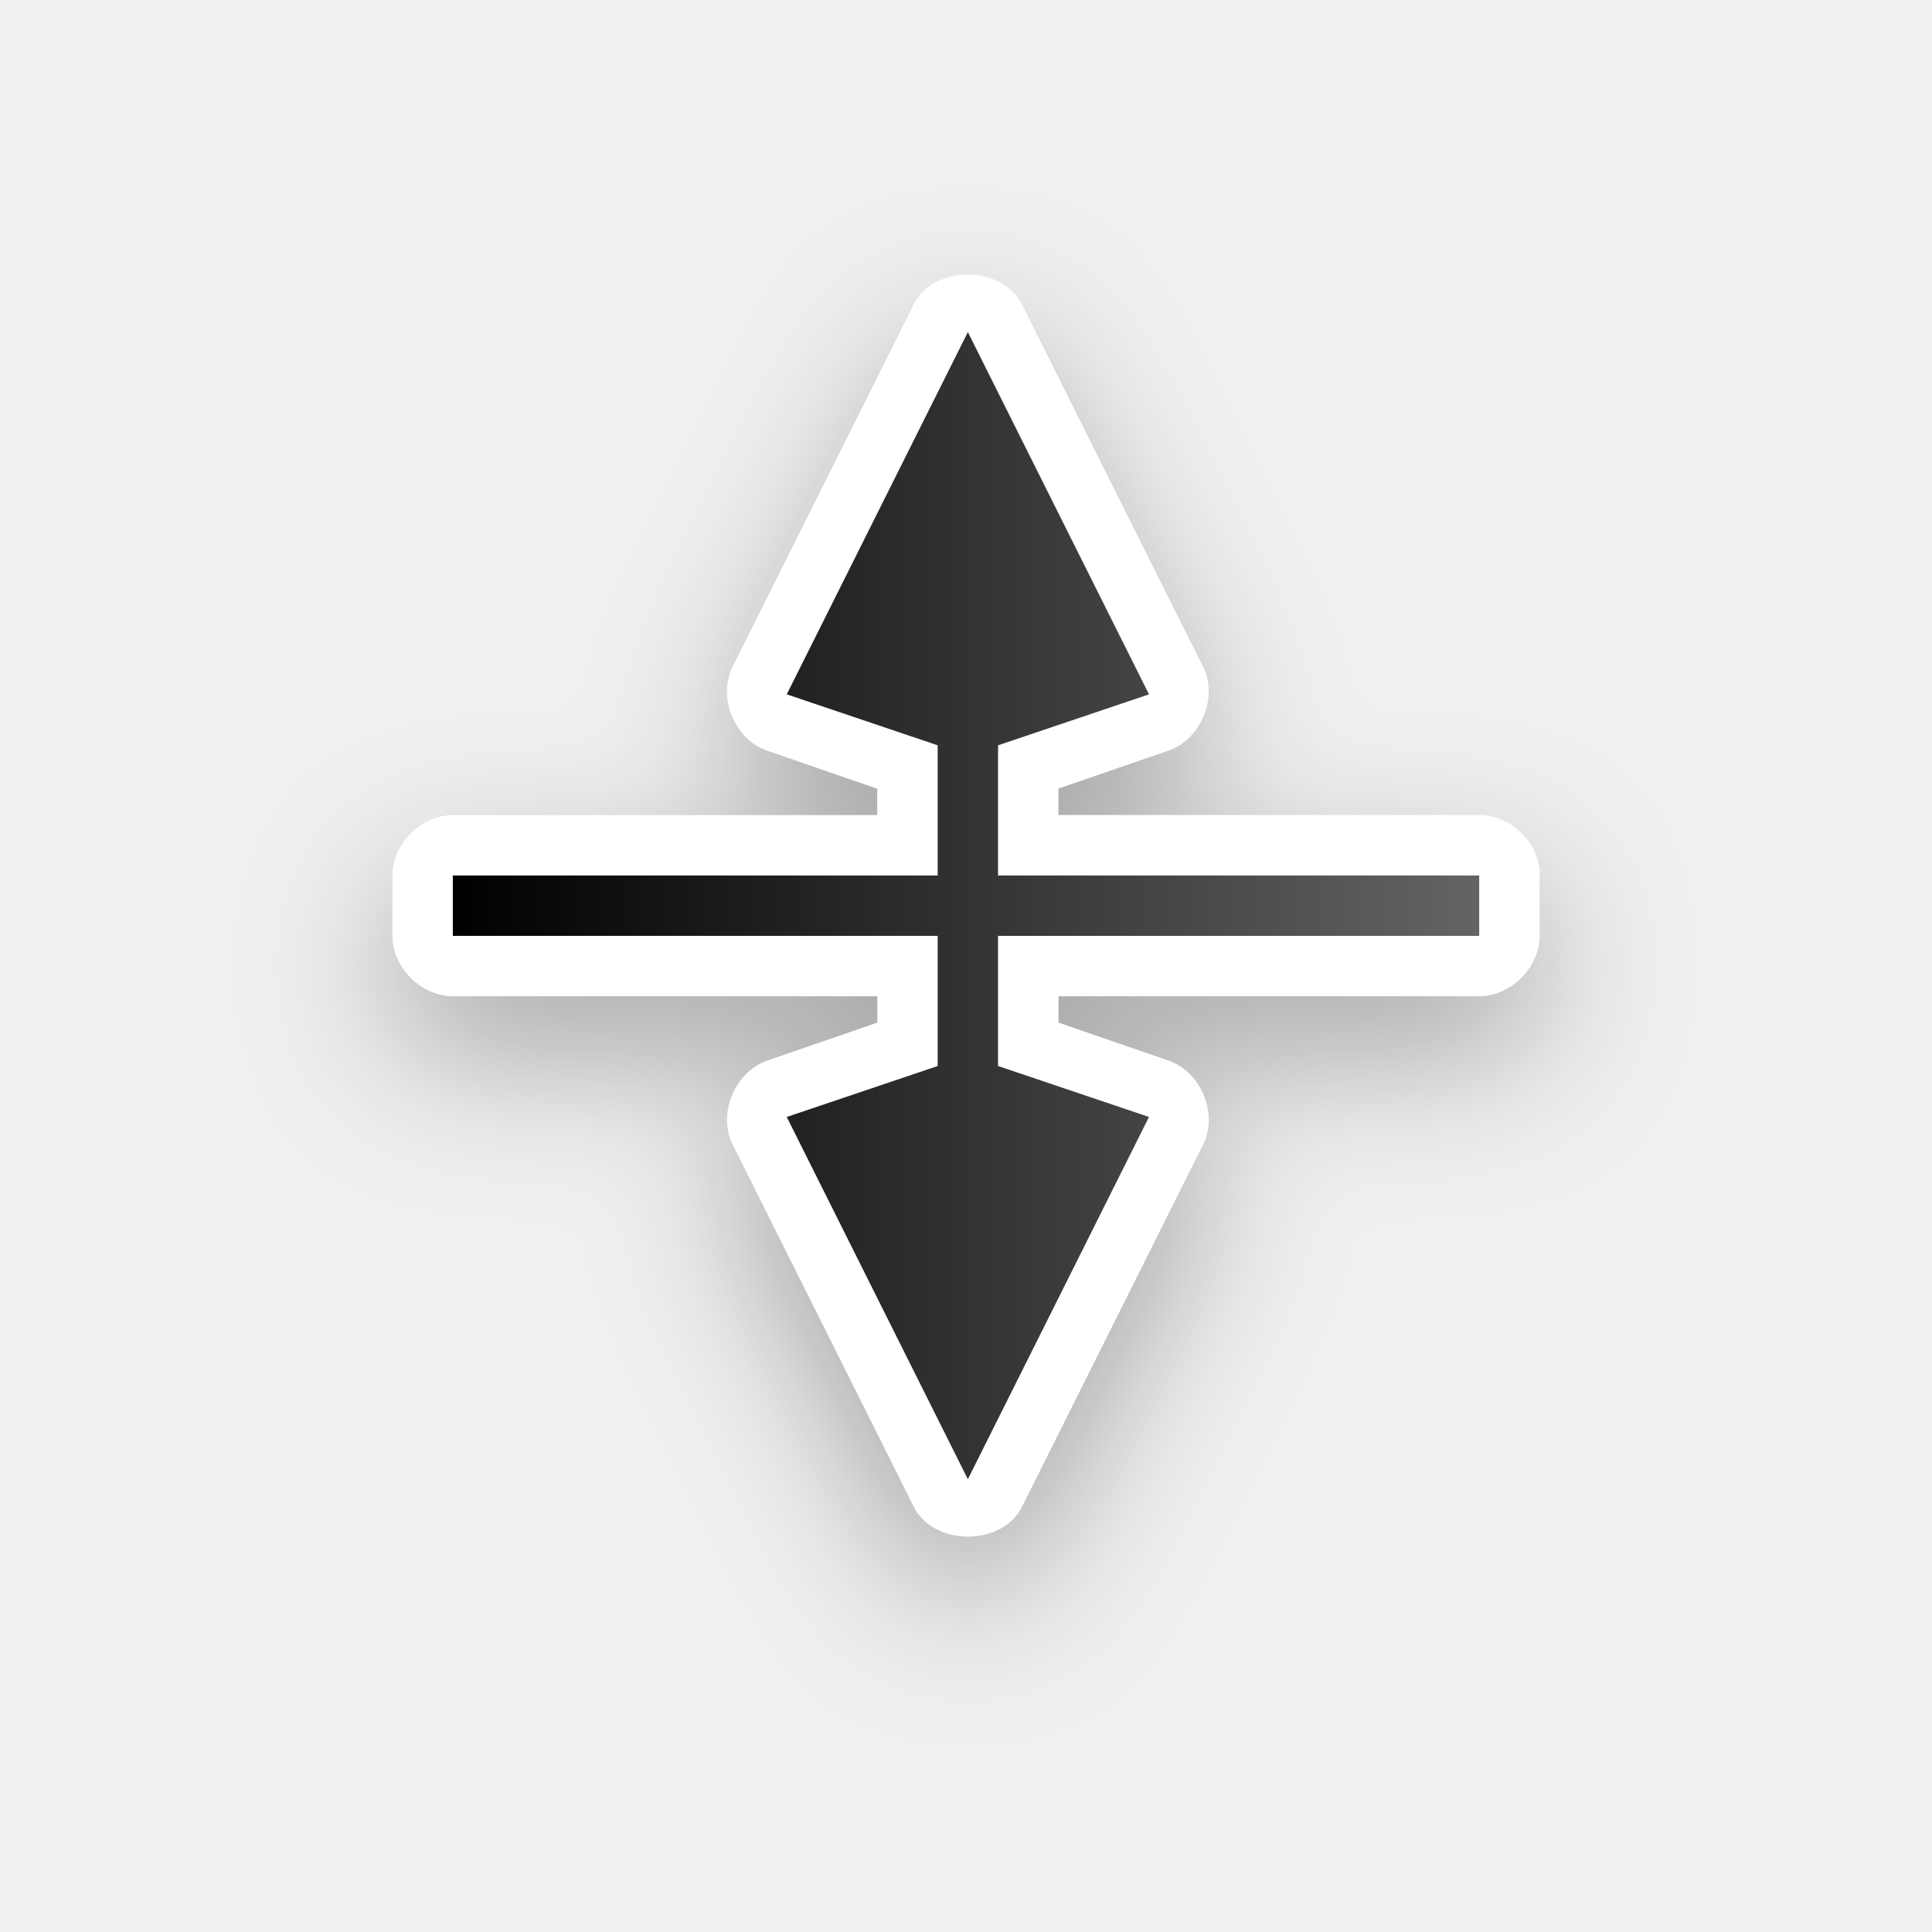
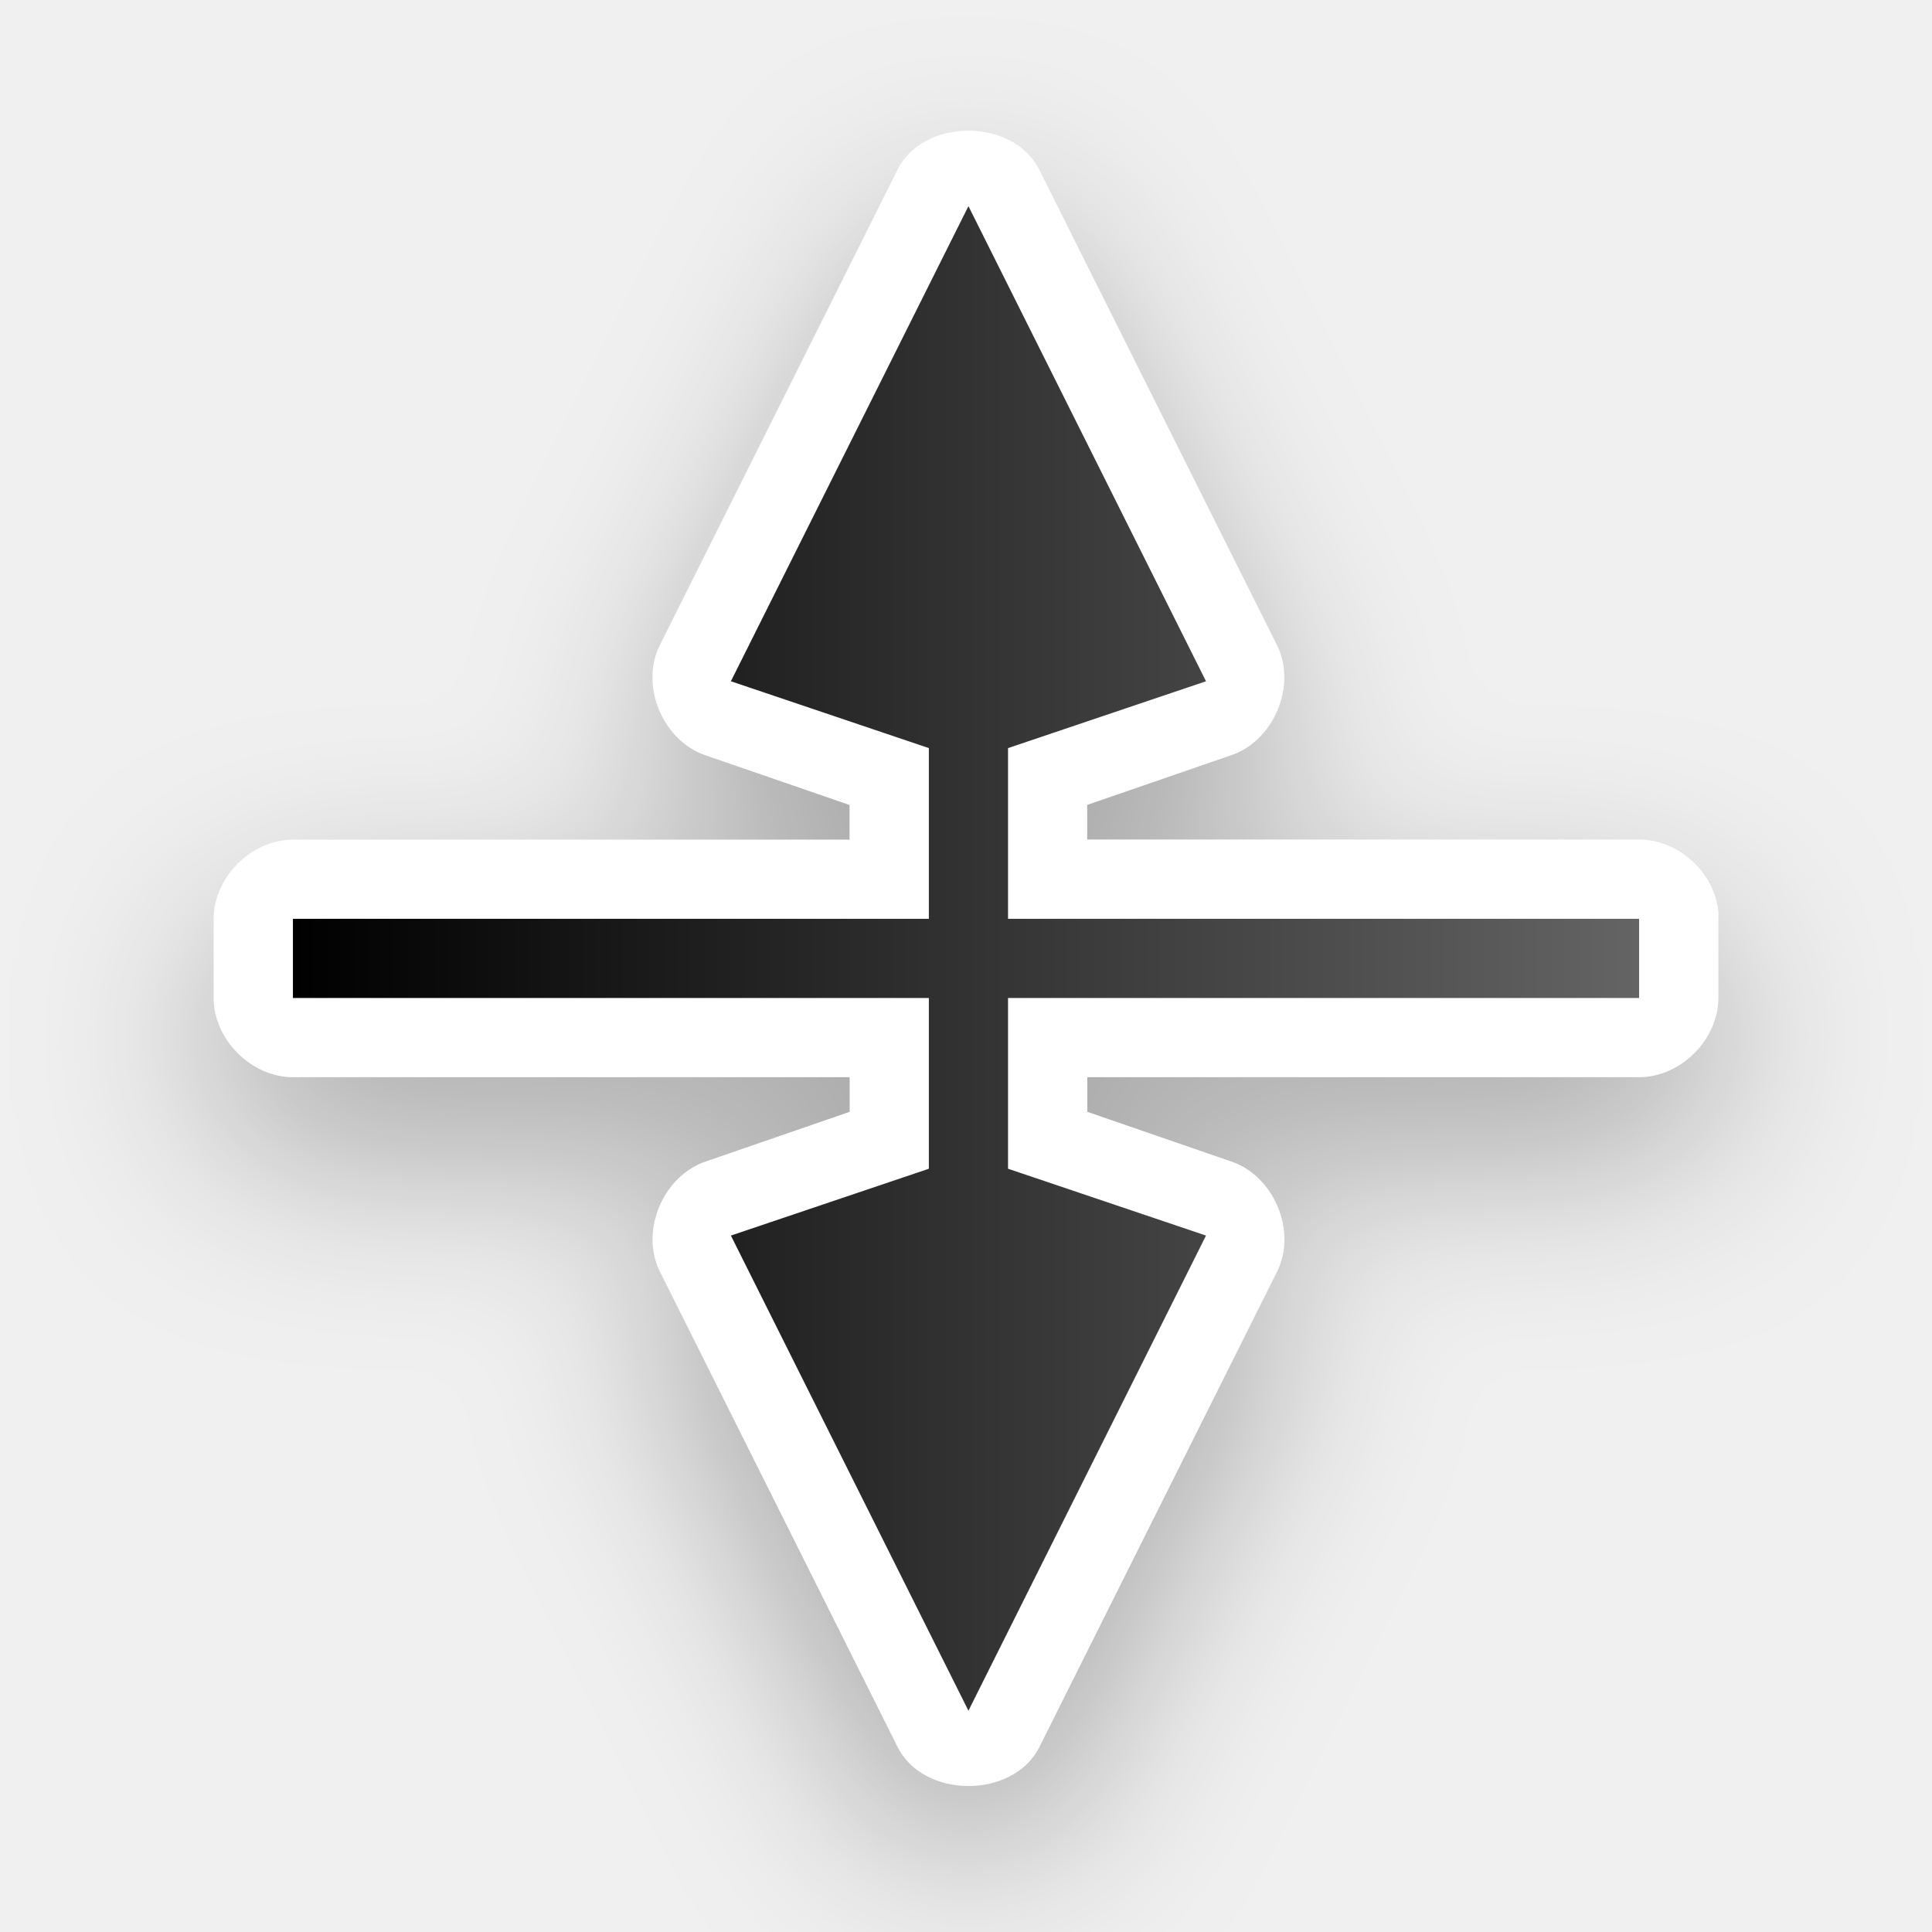
- <svg xmlns="http://www.w3.org/2000/svg" xmlns:xlink="http://www.w3.org/1999/xlink" width="32px" height="32px" viewBox="0 0 24 24" version="1.1" id="svg2">
-   <defs id="defs11">
-     <linearGradient gradientTransform="matrix(0.75,0,0,0.75,-24.75001,-745.7717)" xlink:href="#linearGradient8199" id="linearGradient6716" x1="32" y1="1011.906" x2="49" y2="1011.906" gradientUnits="userSpaceOnUse" />
+ <svg xmlns="http://www.w3.org/2000/svg" xmlns:xlink="http://www.w3.org/1999/xlink" width="100mm" height="100mm" viewBox="0 0 100 100" version="1.1" id="svg8">
+   <defs id="defs2">
+     <clipPath id="clip1">
+       <path id="path4225" d="m 17,10 14,0 0,20 -14,0 m 0,-20" />
+     </clipPath>
+     <clipPath id="clip2">
+       <path id="path4228" d="m 41.895,19.992 c 0,10.582 -8.02,19.16 -17.895,19.16 -9.875,0 -17.891,-8.574 -17.891,-19.16 0,-10.586 8.02,-19.16 17.891,-19.16 9.879,0 17.895,8.574 17.895,19.16 m 0,0" />
+     </clipPath>
+     <clipPath id="clip1-3">
+       <path d="m 17,10 14,0 0,20 -14,0 m 0,-20" id="path4225-2" />
+     </clipPath>
+     <clipPath id="clip2-0">
+       <path d="m 41.895,19.992 c 0,10.582 -8.02,19.16 -17.895,19.16 -9.875,0 -17.891,-8.574 -17.891,-19.16 0,-10.586 8.02,-19.16 17.891,-19.16 9.879,0 17.895,8.574 17.895,19.16 m 0,0" id="path4228-6" />
+     </clipPath>
+     <clipPath id="clip1-8">
+       <path d="m 17,10 14,0 0,20 -14,0 m 0,-20" id="path4225-5" />
+     </clipPath>
+     <clipPath id="clip2-6">
+       <path d="m 41.895,19.992 c 0,10.582 -8.02,19.16 -17.895,19.16 -9.875,0 -17.891,-8.574 -17.891,-19.16 0,-10.586 8.02,-19.16 17.891,-19.16 9.879,0 17.895,8.574 17.895,19.16 m 0,0" id="path4228-1" />
+     </clipPath>
+     <clipPath id="clip1-3-1">
+       <path id="path4225-2-5" d="m 17,10 14,0 0,20 -14,0 m 0,-20" />
+     </clipPath>
+     <clipPath id="clip2-0-9">
+       <path id="path4228-6-8" d="m 41.895,19.992 c 0,10.582 -8.02,19.16 -17.895,19.16 -9.875,0 -17.891,-8.574 -17.891,-19.16 0,-10.586 8.02,-19.16 17.891,-19.16 9.879,0 17.895,8.574 17.895,19.16 m 0,0" />
+     </clipPath>
+     <linearGradient gradientUnits="userSpaceOnUse" y2="1011.906" x2="49" y1="1011.906" x1="32" id="linearGradient6716" xlink:href="#linearGradient8199" gradientTransform="matrix(0.75,0,0,0.75,-24.75001,-745.7717)" />
    <linearGradient id="linearGradient8199">
-       <stop style="stop-color:#000001;stop-opacity:1" offset="0" id="stop8195" />
-       <stop style="stop-color:#646464;stop-opacity:1" offset="1" id="stop8197" />
+       <stop id="stop8195" offset="0" style="stop-color:#000001;stop-opacity:1" />
+       <stop id="stop8197" offset="1" style="stop-color:#646464;stop-opacity:1" />
    </linearGradient>
-     <filter style="color-interpolation-filters:sRGB" height="1.284" y="-0.142" width="1.312" x="-0.156" id="filter8550">
-       <feGaussianBlur id="feGaussianBlur8552" stdDeviation="1.237" />
+     <filter id="filter8550" x="-0.156" width="1.312" y="-0.142" height="1.284" style="color-interpolation-filters:sRGB">
+       <feGaussianBlur stdDeviation="1.237" id="feGaussianBlur8552" />
    </filter>
  </defs>
-   <g id="g43" transform="translate(6.375126,-1.90764)">
-     <path style="color:#000000;font-style:normal;font-variant:normal;font-weight:normal;font-stretch:normal;font-size:medium;line-height:normal;font-family:Sans;-inkscape-font-specification:Sans;text-indent:0;text-align:start;text-decoration:none;text-decoration-line:none;letter-spacing:normal;word-spacing:normal;text-transform:none;writing-mode:lr-tb;direction:ltr;baseline-shift:baseline;text-anchor:start;display:inline;overflow:visible;visibility:visible;opacity:0.3;fill:#000000;fill-opacity:1;fill-rule:nonzero;stroke:none;stroke-width:2;marker:none;filter:url(#filter8550);enable-background:accumulate" d="m 185.812,649.406 c -0.458,0.087 -0.821,0.533 -0.812,1 v 6.969 h -0.438 l -0.625,-1.812 c -0.176,-0.536 -0.864,-0.833 -1.375,-0.594 l -6,3 c -0.685,0.32 -0.685,1.493 0,1.812 l 6,3 c 0.511,0.24 1.199,-0.058 1.375,-0.594 l 0.625,-1.812 H 185 v 7.031 c 5e-5,0.524 0.476,1 1,1 h 1 c 0.524,-5e-5 1,-0.476 1,-1 V 660.375 h 0.438 l 0.625,1.812 c 0.176,0.536 0.864,0.833 1.375,0.594 l 6,-3 c 0.685,-0.32 0.685,-1.493 0,-1.812 l -6,-3 c -0.511,-0.24 -1.199,0.058 -1.375,0.594 l -0.625,1.812 H 188 v -6.969 c -5e-5,-0.524 -0.476,-1 -1,-1 h -1 c -0.031,-10e-4 -0.062,-10e-4 -0.094,0 -0.031,-10e-4 -0.062,-10e-4 -0.094,0 z" id="path4591-9-8-8-7-2-7-8-8" transform="matrix(0,0.75,-0.75,0,499.8043,-125.9674)" />
-     <path style="color:#000000;font-style:normal;font-variant:normal;font-weight:normal;font-stretch:normal;font-size:medium;line-height:normal;font-family:Sans;-inkscape-font-specification:Sans;text-indent:0;text-align:start;text-decoration:none;text-decoration-line:none;letter-spacing:normal;word-spacing:normal;text-transform:none;writing-mode:lr-tb;direction:ltr;baseline-shift:baseline;text-anchor:start;display:inline;overflow:visible;visibility:visible;fill:#ffffff;fill-opacity:1;fill-rule:nonzero;stroke:none;stroke-width:1.5;marker:none;enable-background:accumulate" d="m 12.75,12.712 c -0.035,-0.369 -0.38,-0.681 -0.75,-0.68 H 6.773 v -0.328 l 1.359,-0.469 c 0.402,-0.132 0.625,-0.648 0.445,-1.031 l -2.25,-4.5 c -0.24,-0.514 -1.12,-0.514 -1.359,0 L 2.718,10.205 c -0.18,0.383 0.043,0.899 0.445,1.031 l 1.359,0.469 v 0.328 h -5.273 c -0.393,0 -0.75,0.357 -0.75,0.75 v 0.75 c 3.75e-5,0.393 0.357,0.75 0.75,0.75 H 4.523 v 0.328 l -1.359,0.469 c -0.402,0.132 -0.625,0.648 -0.445,1.031 l 2.25,4.5 c 0.24,0.514 1.12,0.514 1.359,0 l 2.25,-4.5 c 0.18,-0.383 -0.043,-0.899 -0.445,-1.031 l -1.359,-0.469 v -0.328 h 5.227 c 0.393,0 0.75,-0.357 0.75,-0.75 v -0.75 c 7.5e-4,-0.023 7.5e-4,-0.046 0,-0.07 z m -1.5,0.82 v -0.75 H 6.023 c -0.122,0 -0.244,0.035 -0.352,0.094 -0.008,-1.5e-4 -0.016,-1.5e-4 -0.023,0 -0.114,-0.063 -0.245,-0.096 -0.375,-0.094 H -3.8011069e-4 v 0.75 H 5.273 c 0.122,0 0.244,-0.035 0.352,-0.094 0.008,1.5e-4 0.016,1.5e-4 0.023,0 0.114,0.063 0.245,0.096 0.375,0.094 z m -4.406,-3.422 -1.055,0.352 c -0.048,0.011 -0.095,0.026 -0.141,0.046 -0.045,-0.02 -0.092,-0.036 -0.141,-0.046 l -1.055,-0.352 1.195,-2.391 z m 0,6.094 -1.195,2.391 -1.195,-2.391 1.055,-0.352 c 0.048,-0.011 0.095,-0.027 0.141,-0.046 0.045,0.02 0.092,0.036 0.141,0.046 z" id="path4591-9-8-8-7-2-7-3" />
-     <path style="color:#000000;font-style:normal;font-variant:normal;font-weight:normal;font-stretch:normal;font-size:medium;line-height:normal;font-family:Sans;-inkscape-font-specification:Sans;text-indent:0;text-align:start;text-decoration:none;text-decoration-line:none;letter-spacing:normal;word-spacing:normal;text-transform:none;writing-mode:lr-tb;direction:ltr;baseline-shift:baseline;text-anchor:start;display:inline;overflow:visible;visibility:visible;fill:url(#linearGradient6716);fill-opacity:1;stroke:none;stroke-width:0.75px;marker:none;enable-background:accumulate" d="M 12,12.783 H 6.023 v -1.617 l 1.875,-0.633 -2.25,-4.5 -2.25,4.5 1.875,0.633 v 1.617 h -6.023 v 0.75 H 5.273 v 1.617 l -1.875,0.633 2.25,4.5 2.25,-4.5 -1.875,-0.633 v -1.617 h 5.977 z" id="path4591-9-8-8-7-2-0-1" />
+   <g id="layer1" transform="translate(0,-197)">
+     <g id="layer1-7" transform="matrix(4.547676,0,0,4.547676,115.5891,171.5245)" />
+     <g id="layer1-7-5" transform="matrix(4.547676,0,0,4.547676,238.7045,169.6727)" />
+     <g id="layer1-5" transform="matrix(4.462686,0,0,4.462686,145.1839,132.7682)" />
+     <g id="layer2" transform="matrix(4.462686,0,0,4.462686,145.1839,132.7682)" />
+     <g transform="matrix(5.464906,0,0,5.464906,19.26059,174.7003)" id="g43">
+       <path transform="matrix(0,0.75,-0.75,0,499.8043,-125.9674)" id="path4591-9-8-8-7-2-7-8-8" d="m 185.812,649.406 c -0.458,0.087 -0.821,0.533 -0.812,1 v 6.969 h -0.438 l -0.625,-1.812 c -0.176,-0.536 -0.864,-0.833 -1.375,-0.594 l -6,3 c -0.685,0.32 -0.685,1.493 0,1.812 l 6,3 c 0.511,0.24 1.199,-0.058 1.375,-0.594 l 0.625,-1.812 H 185 v 7.031 c 5e-5,0.524 0.476,1 1,1 h 1 c 0.524,-5e-5 1,-0.476 1,-1 V 660.375 h 0.438 l 0.625,1.812 c 0.176,0.536 0.864,0.833 1.375,0.594 l 6,-3 c 0.685,-0.32 0.685,-1.493 0,-1.812 l -6,-3 c -0.511,-0.24 -1.199,0.058 -1.375,0.594 l -0.625,1.812 H 188 v -6.969 c -5e-5,-0.524 -0.476,-1 -1,-1 h -1 c -0.031,-10e-4 -0.062,-10e-4 -0.094,0 -0.031,-10e-4 -0.062,-10e-4 -0.094,0 z" style="color:#000000;font-style:normal;font-variant:normal;font-weight:normal;font-stretch:normal;font-size:medium;line-height:normal;font-family:Sans;-inkscape-font-specification:Sans;text-indent:0;text-align:start;text-decoration:none;text-decoration-line:none;letter-spacing:normal;word-spacing:normal;text-transform:none;writing-mode:lr-tb;direction:ltr;baseline-shift:baseline;text-anchor:start;display:inline;overflow:visible;visibility:visible;opacity:0.3;fill:#000000;fill-opacity:1;fill-rule:nonzero;stroke:none;stroke-width:2;marker:none;filter:url(#filter8550);enable-background:accumulate" />
+       <path id="path4591-9-8-8-7-2-7-3" d="m 12.75,12.712 c -0.035,-0.369 -0.38,-0.681 -0.75,-0.68 H 6.773 v -0.328 l 1.359,-0.469 c 0.402,-0.132 0.625,-0.648 0.445,-1.031 l -2.25,-4.5 c -0.24,-0.514 -1.12,-0.514 -1.359,0 L 2.718,10.205 c -0.18,0.383 0.043,0.899 0.445,1.031 l 1.359,0.469 v 0.328 h -5.273 c -0.393,0 -0.75,0.357 -0.75,0.75 v 0.75 c 3.75e-5,0.393 0.357,0.75 0.75,0.75 H 4.523 v 0.328 l -1.359,0.469 c -0.402,0.132 -0.625,0.648 -0.445,1.031 l 2.25,4.5 c 0.24,0.514 1.12,0.514 1.359,0 l 2.25,-4.5 c 0.18,-0.383 -0.043,-0.899 -0.445,-1.031 l -1.359,-0.469 v -0.328 h 5.227 c 0.393,0 0.75,-0.357 0.75,-0.75 v -0.75 c 7.5e-4,-0.023 7.5e-4,-0.046 0,-0.07 z m -1.5,0.82 v -0.75 H 6.023 c -0.122,0 -0.244,0.035 -0.352,0.094 -0.008,-1.5e-4 -0.016,-1.5e-4 -0.023,0 -0.114,-0.063 -0.245,-0.096 -0.375,-0.094 H -3.8011069e-4 v 0.75 H 5.273 c 0.122,0 0.244,-0.035 0.352,-0.094 0.008,1.5e-4 0.016,1.5e-4 0.023,0 0.114,0.063 0.245,0.096 0.375,0.094 z m -4.406,-3.422 -1.055,0.352 c -0.048,0.011 -0.095,0.026 -0.141,0.046 -0.045,-0.02 -0.092,-0.036 -0.141,-0.046 l -1.055,-0.352 1.195,-2.391 z m 0,6.094 -1.195,2.391 -1.195,-2.391 1.055,-0.352 c 0.048,-0.011 0.095,-0.027 0.141,-0.046 0.045,0.02 0.092,0.036 0.141,0.046 z" style="color:#000000;font-style:normal;font-variant:normal;font-weight:normal;font-stretch:normal;font-size:medium;line-height:normal;font-family:Sans;-inkscape-font-specification:Sans;text-indent:0;text-align:start;text-decoration:none;text-decoration-line:none;letter-spacing:normal;word-spacing:normal;text-transform:none;writing-mode:lr-tb;direction:ltr;baseline-shift:baseline;text-anchor:start;display:inline;overflow:visible;visibility:visible;fill:#ffffff;fill-opacity:1;fill-rule:nonzero;stroke:none;stroke-width:1.5;marker:none;enable-background:accumulate" />
+       <path id="path4591-9-8-8-7-2-0-1" d="M 12,12.783 H 6.023 v -1.617 l 1.875,-0.633 -2.25,-4.5 -2.25,4.5 1.875,0.633 v 1.617 h -6.023 v 0.75 H 5.273 v 1.617 l -1.875,0.633 2.25,4.5 2.25,-4.5 -1.875,-0.633 v -1.617 h 5.977 z" style="color:#000000;font-style:normal;font-variant:normal;font-weight:normal;font-stretch:normal;font-size:medium;line-height:normal;font-family:Sans;-inkscape-font-specification:Sans;text-indent:0;text-align:start;text-decoration:none;text-decoration-line:none;letter-spacing:normal;word-spacing:normal;text-transform:none;writing-mode:lr-tb;direction:ltr;baseline-shift:baseline;text-anchor:start;display:inline;overflow:visible;visibility:visible;fill:url(#linearGradient6716);fill-opacity:1;stroke:none;stroke-width:0.75px;marker:none;enable-background:accumulate" />
+     </g>
  </g>
+   <style id="style3" type="text/css">
+ 	.st0{fill:#4B4B4B;}
+ </style>
+   <style type="text/css" id="style3-7">
+ 	.st0{fill:#4B4B4B;}
+ </style>
+   <style type="text/css" id="style3-3">
+ 	.st0{fill:#4B4B4B;}
+ </style>
+   <style id="style3-7-7" type="text/css">
+ 	.st0{fill:#4B4B4B;}
+ </style>
+   <style type="text/css" id="style3-9">
+ 	.st0{fill:#4B4B4B;}
+ </style>
+   <style id="style3-7-75" type="text/css">
+ 	.st0{fill:#4B4B4B;}
+ </style>
+   <style id="style3-3-3" type="text/css">
+ 	.st0{fill:#4B4B4B;}
+ </style>
+   <style type="text/css" id="style3-7-7-8">
+ 	.st0{fill:#4B4B4B;}
+ </style>
</svg>
